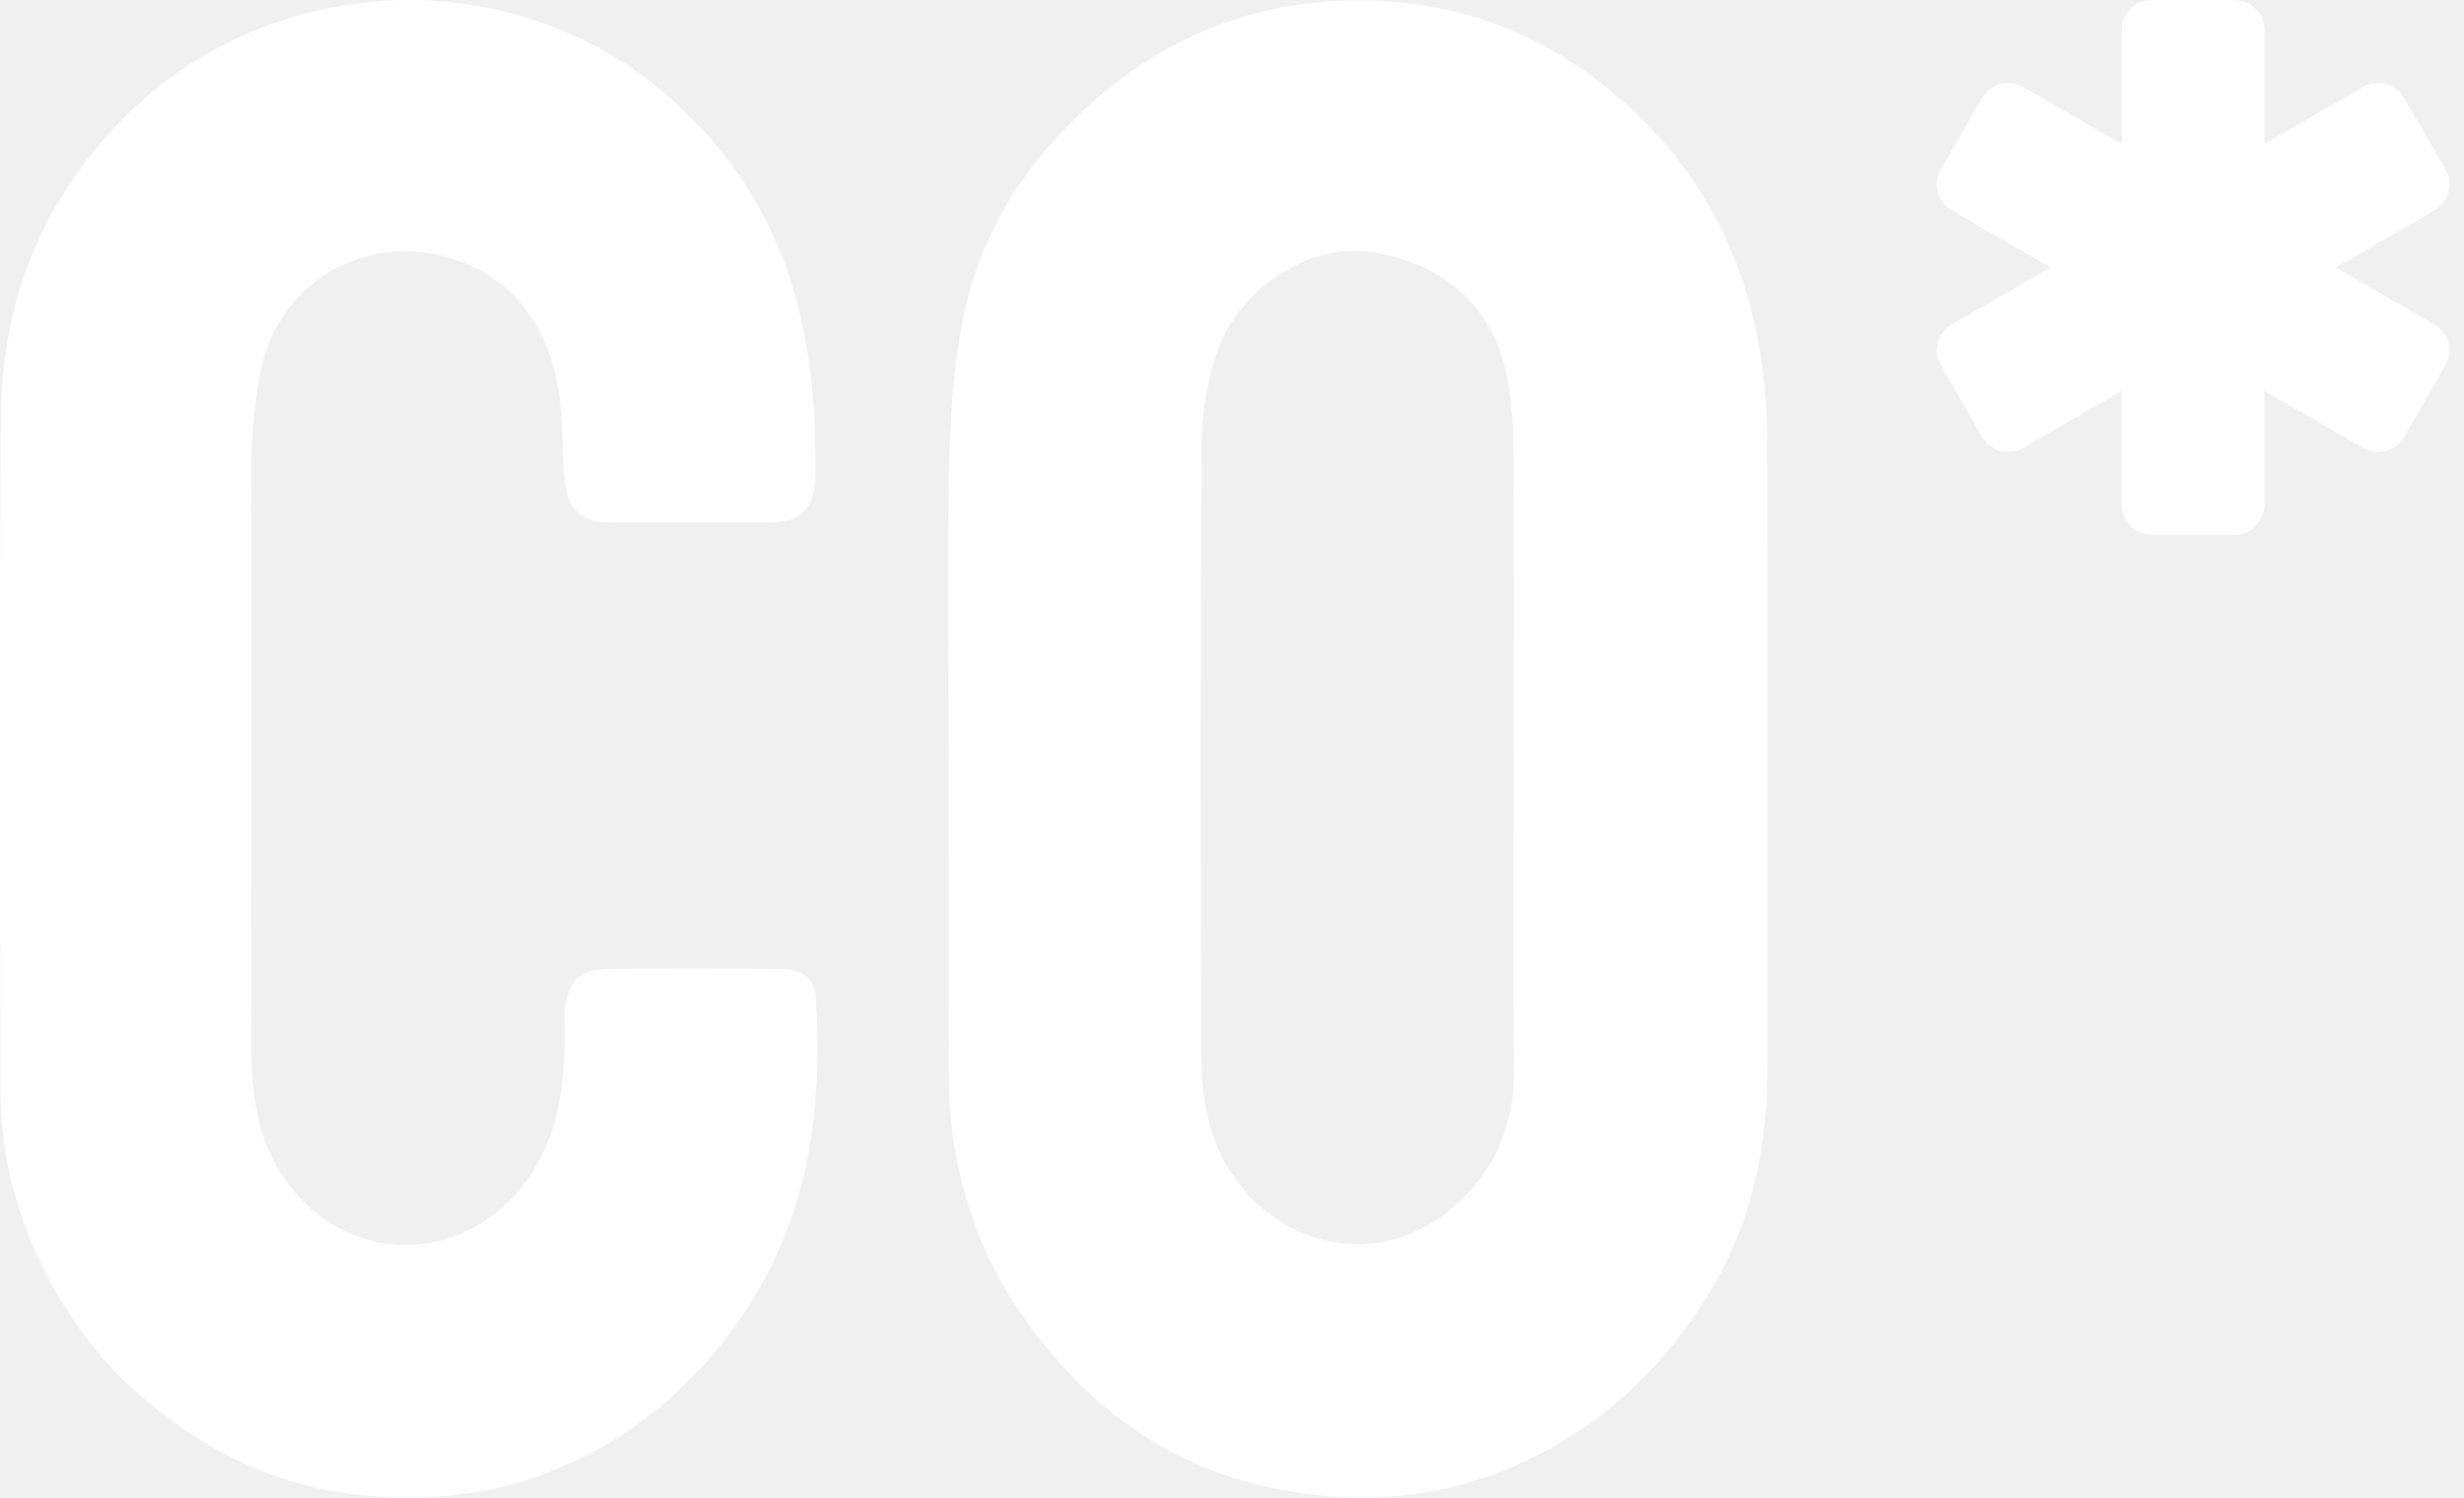
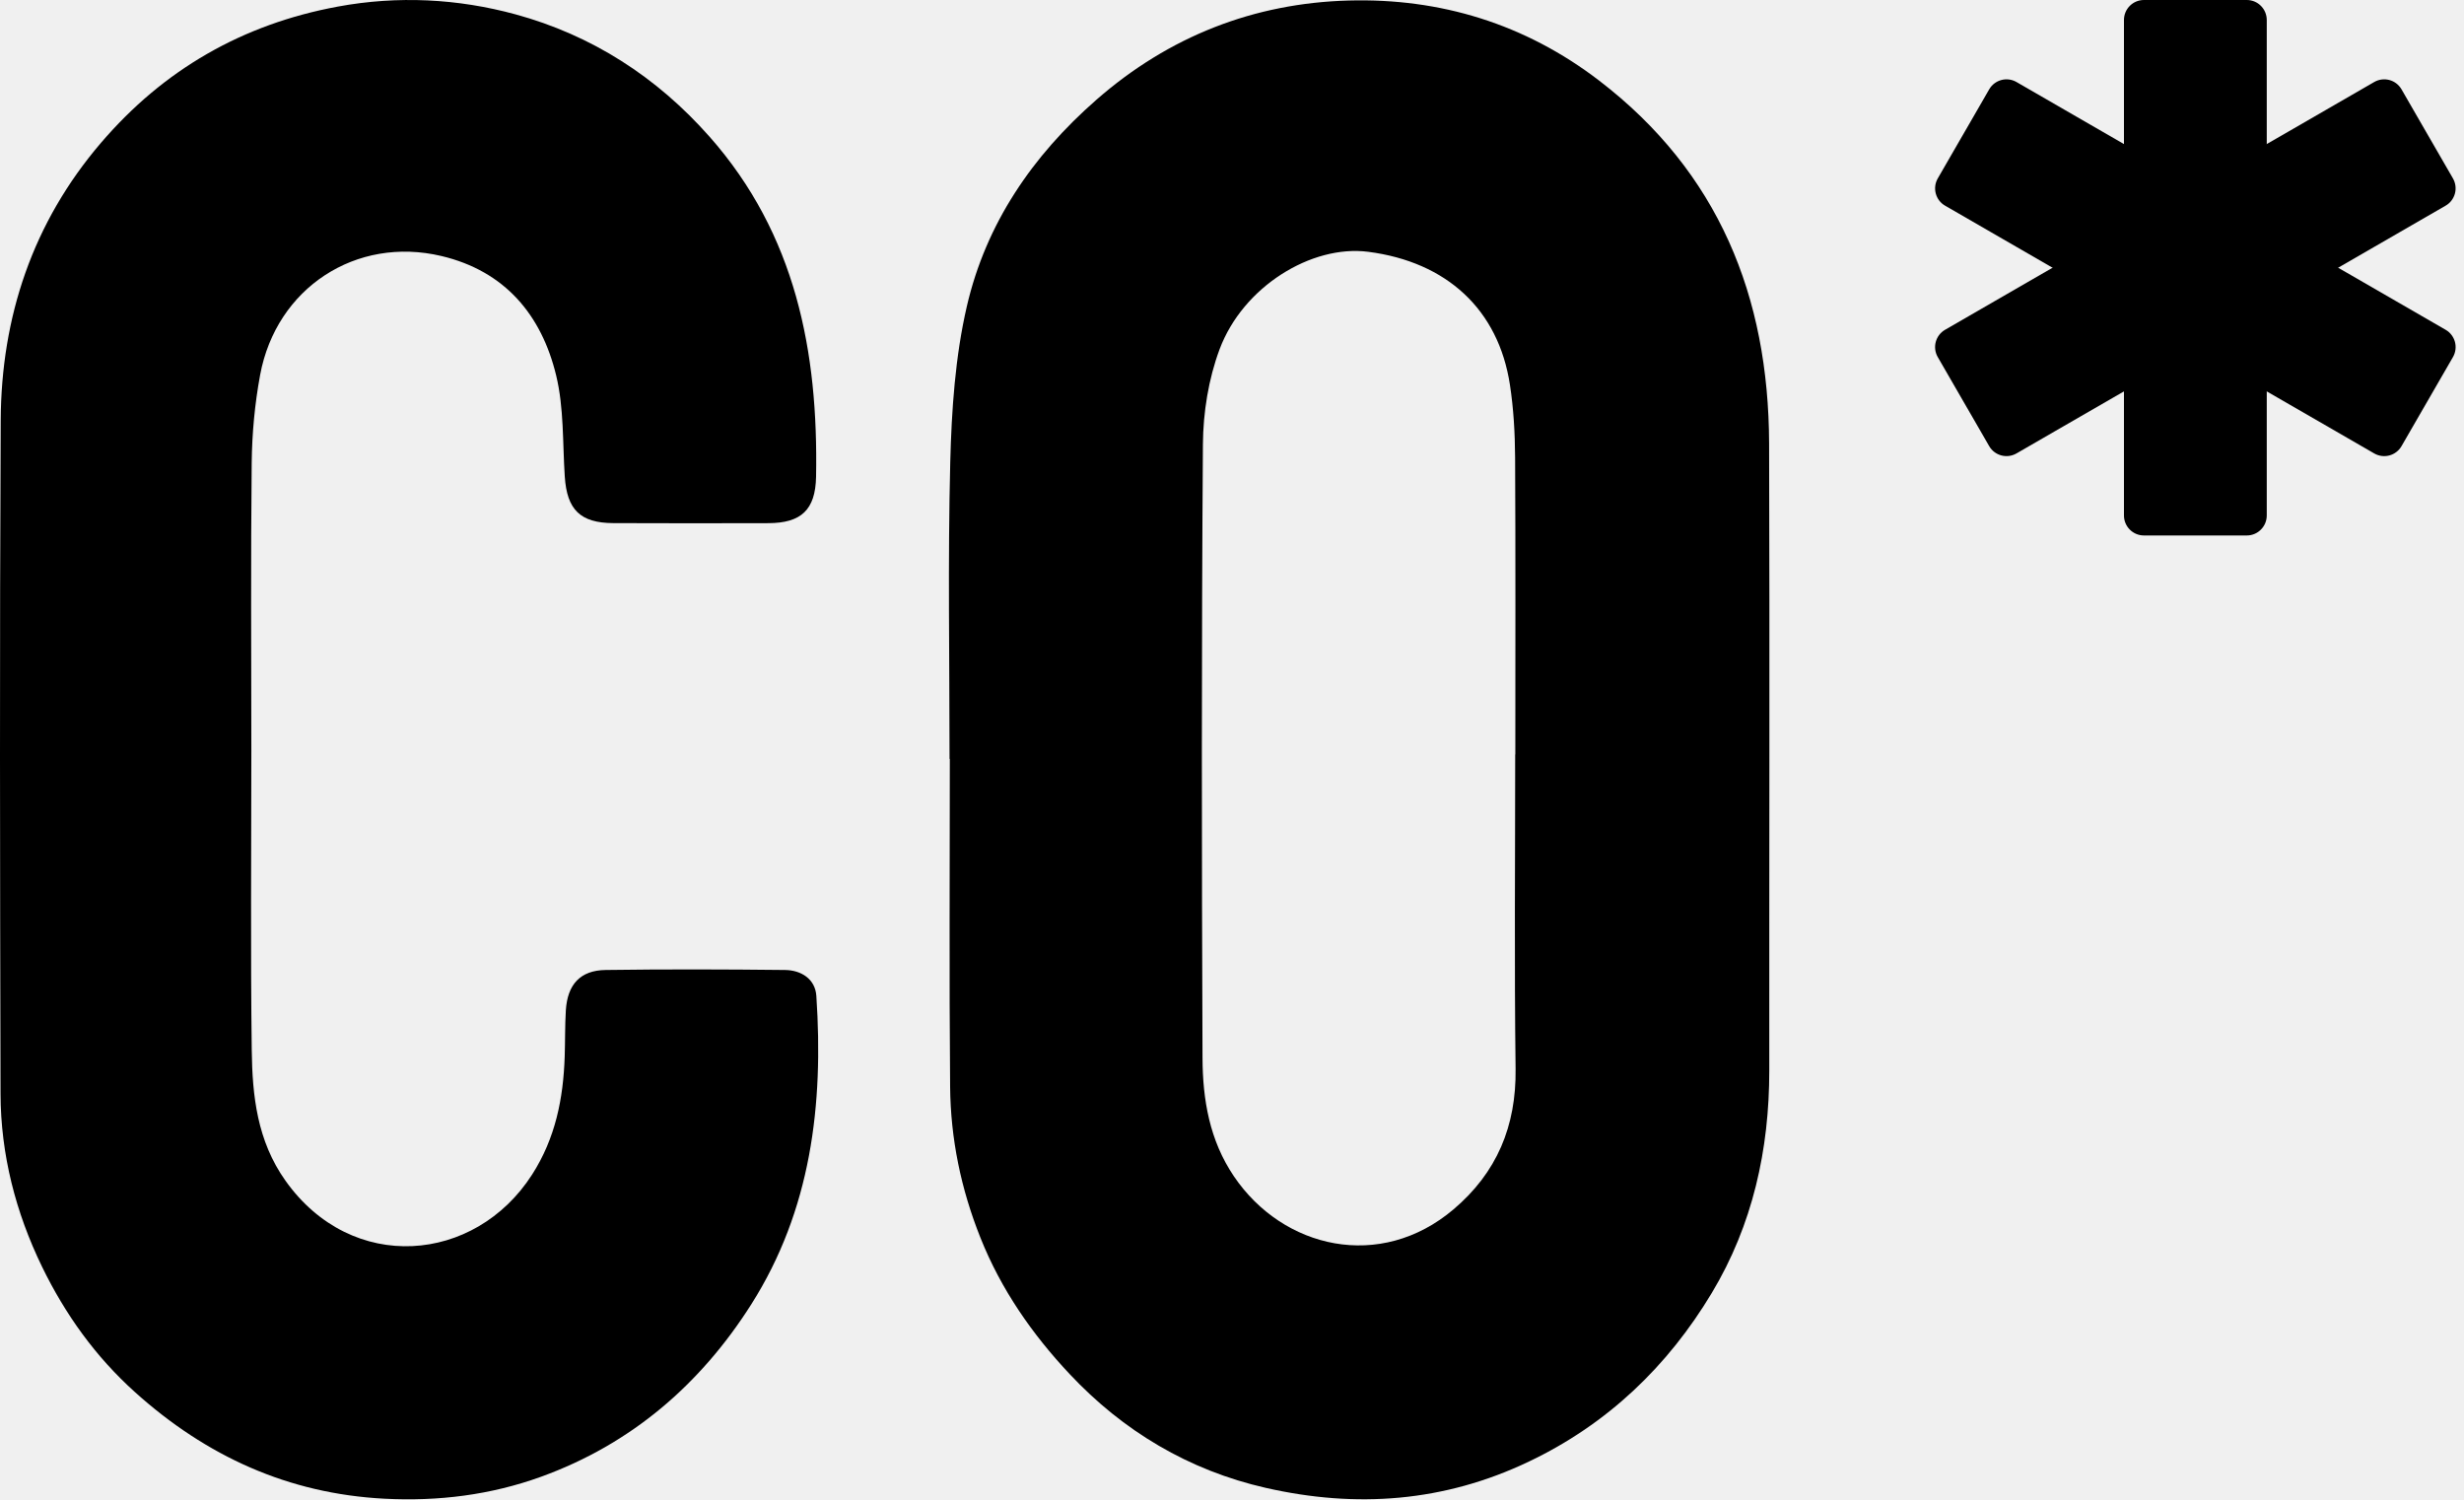
- <svg xmlns="http://www.w3.org/2000/svg" width="329" height="200" viewBox="0 0 329 200" fill="none">
-   <path d="M126.656 101.234C126.656 88.031 126.42 74.822 126.751 61.631C126.928 54.678 127.407 47.589 128.968 40.842C131.516 29.833 137.701 20.781 146.251 13.301C155.924 4.84 167.264 0.412 179.917 0.069C192.127 -0.262 203.432 3.185 213.3 10.747C229.252 22.968 235.91 39.553 235.975 59.148C236.064 87.026 235.981 114.91 235.999 142.788C236.004 153.348 233.775 163.411 228.336 172.463C222.453 182.261 214.447 189.947 203.958 194.955C192.623 200.371 180.91 201.217 168.843 198.473C158.567 196.138 149.798 190.893 142.662 183.278C137.695 177.98 133.544 172.05 130.777 165.108C128.17 158.563 126.798 151.905 126.733 144.976C126.603 130.395 126.692 115.814 126.692 101.234C126.68 101.234 126.662 101.234 126.65 101.234H126.656ZM202.107 100.631H202.125C202.125 87.428 202.166 74.225 202.095 61.028C202.078 57.788 201.894 54.518 201.404 51.319C199.866 41.297 192.99 34.941 182.507 33.587C174.933 32.612 165.792 38.246 162.676 46.589C161.198 50.551 160.482 55.021 160.453 59.266C160.258 86.553 160.293 113.846 160.399 141.138C160.423 146.678 161.334 152.106 164.58 156.901C171.143 166.604 184.133 169.59 193.883 161.318C199.665 156.417 202.255 150.214 202.16 142.599C201.983 128.609 202.107 114.62 202.107 100.631Z" fill="white" />
-   <path d="M33.527 100.183C33.527 113.48 33.408 126.783 33.58 140.081C33.657 146.183 34.295 152.172 38.079 157.5C46.948 169.987 63.368 168.55 70.977 156.678C74.093 151.818 75.134 146.549 75.323 140.968C75.394 138.898 75.353 136.829 75.477 134.766C75.696 131.318 77.398 129.438 80.775 129.391C88.751 129.279 96.733 129.302 104.715 129.391C106.861 129.415 108.735 130.585 108.889 132.832C109.865 147.354 108.191 161.42 100.204 174.002C93.422 184.686 84.192 192.638 72.166 196.99C65.437 199.426 58.443 200.289 51.282 199.917C38.446 199.255 27.508 194.247 18.024 185.721C12.738 180.973 8.688 175.309 5.613 168.988C2.089 161.733 0.097 153.999 0.073 145.905C0.002 115.957 -0.057 86.01 0.097 56.062C0.168 42.233 4.377 29.674 13.465 19.055C21.814 9.293 32.332 3.233 45.05 0.88C53.086 -0.604 61.08 -0.179 68.766 1.914C78.906 4.682 87.574 10.233 94.64 18.227C106.158 31.265 109.155 46.904 108.854 63.589C108.771 68.03 106.849 69.768 102.504 69.786C95.609 69.809 88.709 69.803 81.815 69.78C77.398 69.762 75.625 67.994 75.335 63.571C75.039 59.066 75.234 54.425 74.188 50.091C72.237 42.008 67.341 36.154 58.886 34.15C47.504 31.448 36.85 38.407 34.697 50.014C33.982 53.869 33.615 57.836 33.574 61.75C33.438 74.557 33.521 87.364 33.527 100.171V100.183Z" fill="white" />
-   <rect x="266.664" y="9.609" width="71.429" height="19.048" rx="4" transform="rotate(30 266.664 9.60938)" fill="white" />
-   <rect x="257.141" y="45.322" width="71.429" height="19.048" rx="4" transform="rotate(-30 257.141 45.3223)" fill="white" />
-   <rect x="283.309" y="71.428" width="71.429" height="19.048" rx="4" transform="rotate(-90 283.309 71.4277)" fill="white" />
+ <svg xmlns="http://www.w3.org/2000/svg" width="493" height="300" viewBox="0 0 493 300" fill="none">
+   <path d="M189.986 151.852C189.986 132.048 189.631 112.235 190.128 92.448C190.394 82.018 191.112 71.385 193.454 61.265C197.276 44.751 206.553 31.173 219.378 19.954C233.887 7.262 250.898 0.619 269.877 0.105C288.192 -0.392 305.149 4.779 319.951 16.122C343.88 34.454 353.866 59.332 353.964 88.723C354.097 130.54 353.973 172.366 353.999 214.183C354.008 230.023 350.665 245.118 342.505 258.697C333.681 273.392 321.672 284.922 305.939 292.434C288.937 300.558 271.367 301.826 253.266 297.711C237.852 294.208 224.699 286.341 213.994 274.918C206.544 266.971 200.318 258.076 196.168 247.664C192.256 237.846 190.199 227.859 190.101 217.465C189.906 195.594 190.039 173.723 190.039 151.852C190.022 151.852 189.995 151.852 189.977 151.852H189.986ZM303.163 150.948H303.189C303.189 131.143 303.251 111.339 303.145 91.544C303.118 86.683 302.843 81.779 302.107 76.981C299.801 61.948 289.487 52.414 273.762 50.383C262.401 48.919 248.69 57.372 244.016 69.886C241.798 75.828 240.725 82.533 240.681 88.901C240.388 129.831 240.441 170.77 240.601 211.709C240.637 220.019 242.002 228.161 246.871 235.354C256.716 249.907 276.201 254.386 290.826 241.979C299.5 234.626 303.384 225.323 303.242 213.9C302.976 192.916 303.163 171.932 303.163 150.948Z" fill="black" />
+   <path d="M50.29 150.275C50.29 170.222 50.112 190.177 50.37 210.123C50.485 219.276 51.443 228.26 57.119 236.251C70.422 254.982 95.051 252.827 106.466 235.018C111.14 227.728 112.701 219.826 112.984 211.453C113.091 208.349 113.029 205.245 113.215 202.15C113.543 196.979 116.097 194.159 121.162 194.088C133.126 193.919 145.099 193.955 157.072 194.088C160.291 194.123 163.103 195.879 163.333 199.25C164.797 221.032 162.287 242.131 150.305 261.004C140.132 277.03 126.288 288.959 108.248 295.487C98.156 299.141 87.664 300.435 76.923 299.877C57.669 298.883 41.261 291.371 27.035 278.582C19.107 271.461 13.031 262.964 8.42 253.483C3.134 242.601 0.145 231 0.109 218.859C0.003 173.938 -0.086 129.017 0.145 84.095C0.251 63.351 6.566 44.513 20.198 28.585C32.721 13.942 48.498 4.851 67.576 1.322C79.628 -0.905 91.619 -0.266 103.149 2.874C118.359 7.024 131.361 15.352 141.959 27.343C159.236 46.899 163.733 70.357 163.28 95.385C163.156 102.046 160.274 104.654 153.755 104.68C143.414 104.716 133.064 104.707 122.723 104.671C116.097 104.645 113.437 101.993 113.002 95.359C112.559 88.601 112.851 81.639 111.282 75.138C108.355 63.014 101.011 54.234 88.329 51.227C71.256 47.174 55.274 57.613 52.046 75.022C50.973 80.805 50.423 86.756 50.361 92.627C50.157 111.837 50.281 131.048 50.29 150.258V150.275Z" fill="black" />
+   <rect x="400" y="14.414" width="107.143" height="28.571" rx="4" transform="rotate(30 400 14.4141)" fill="black" />
+   <rect x="385.711" y="67.984" width="107.143" height="28.571" rx="4" transform="rotate(-30 385.711 67.9844)" fill="black" />
+   <rect x="424.965" y="107.143" width="107.143" height="28.571" rx="4" transform="rotate(-90 424.965 107.143)" fill="black" />
</svg>
